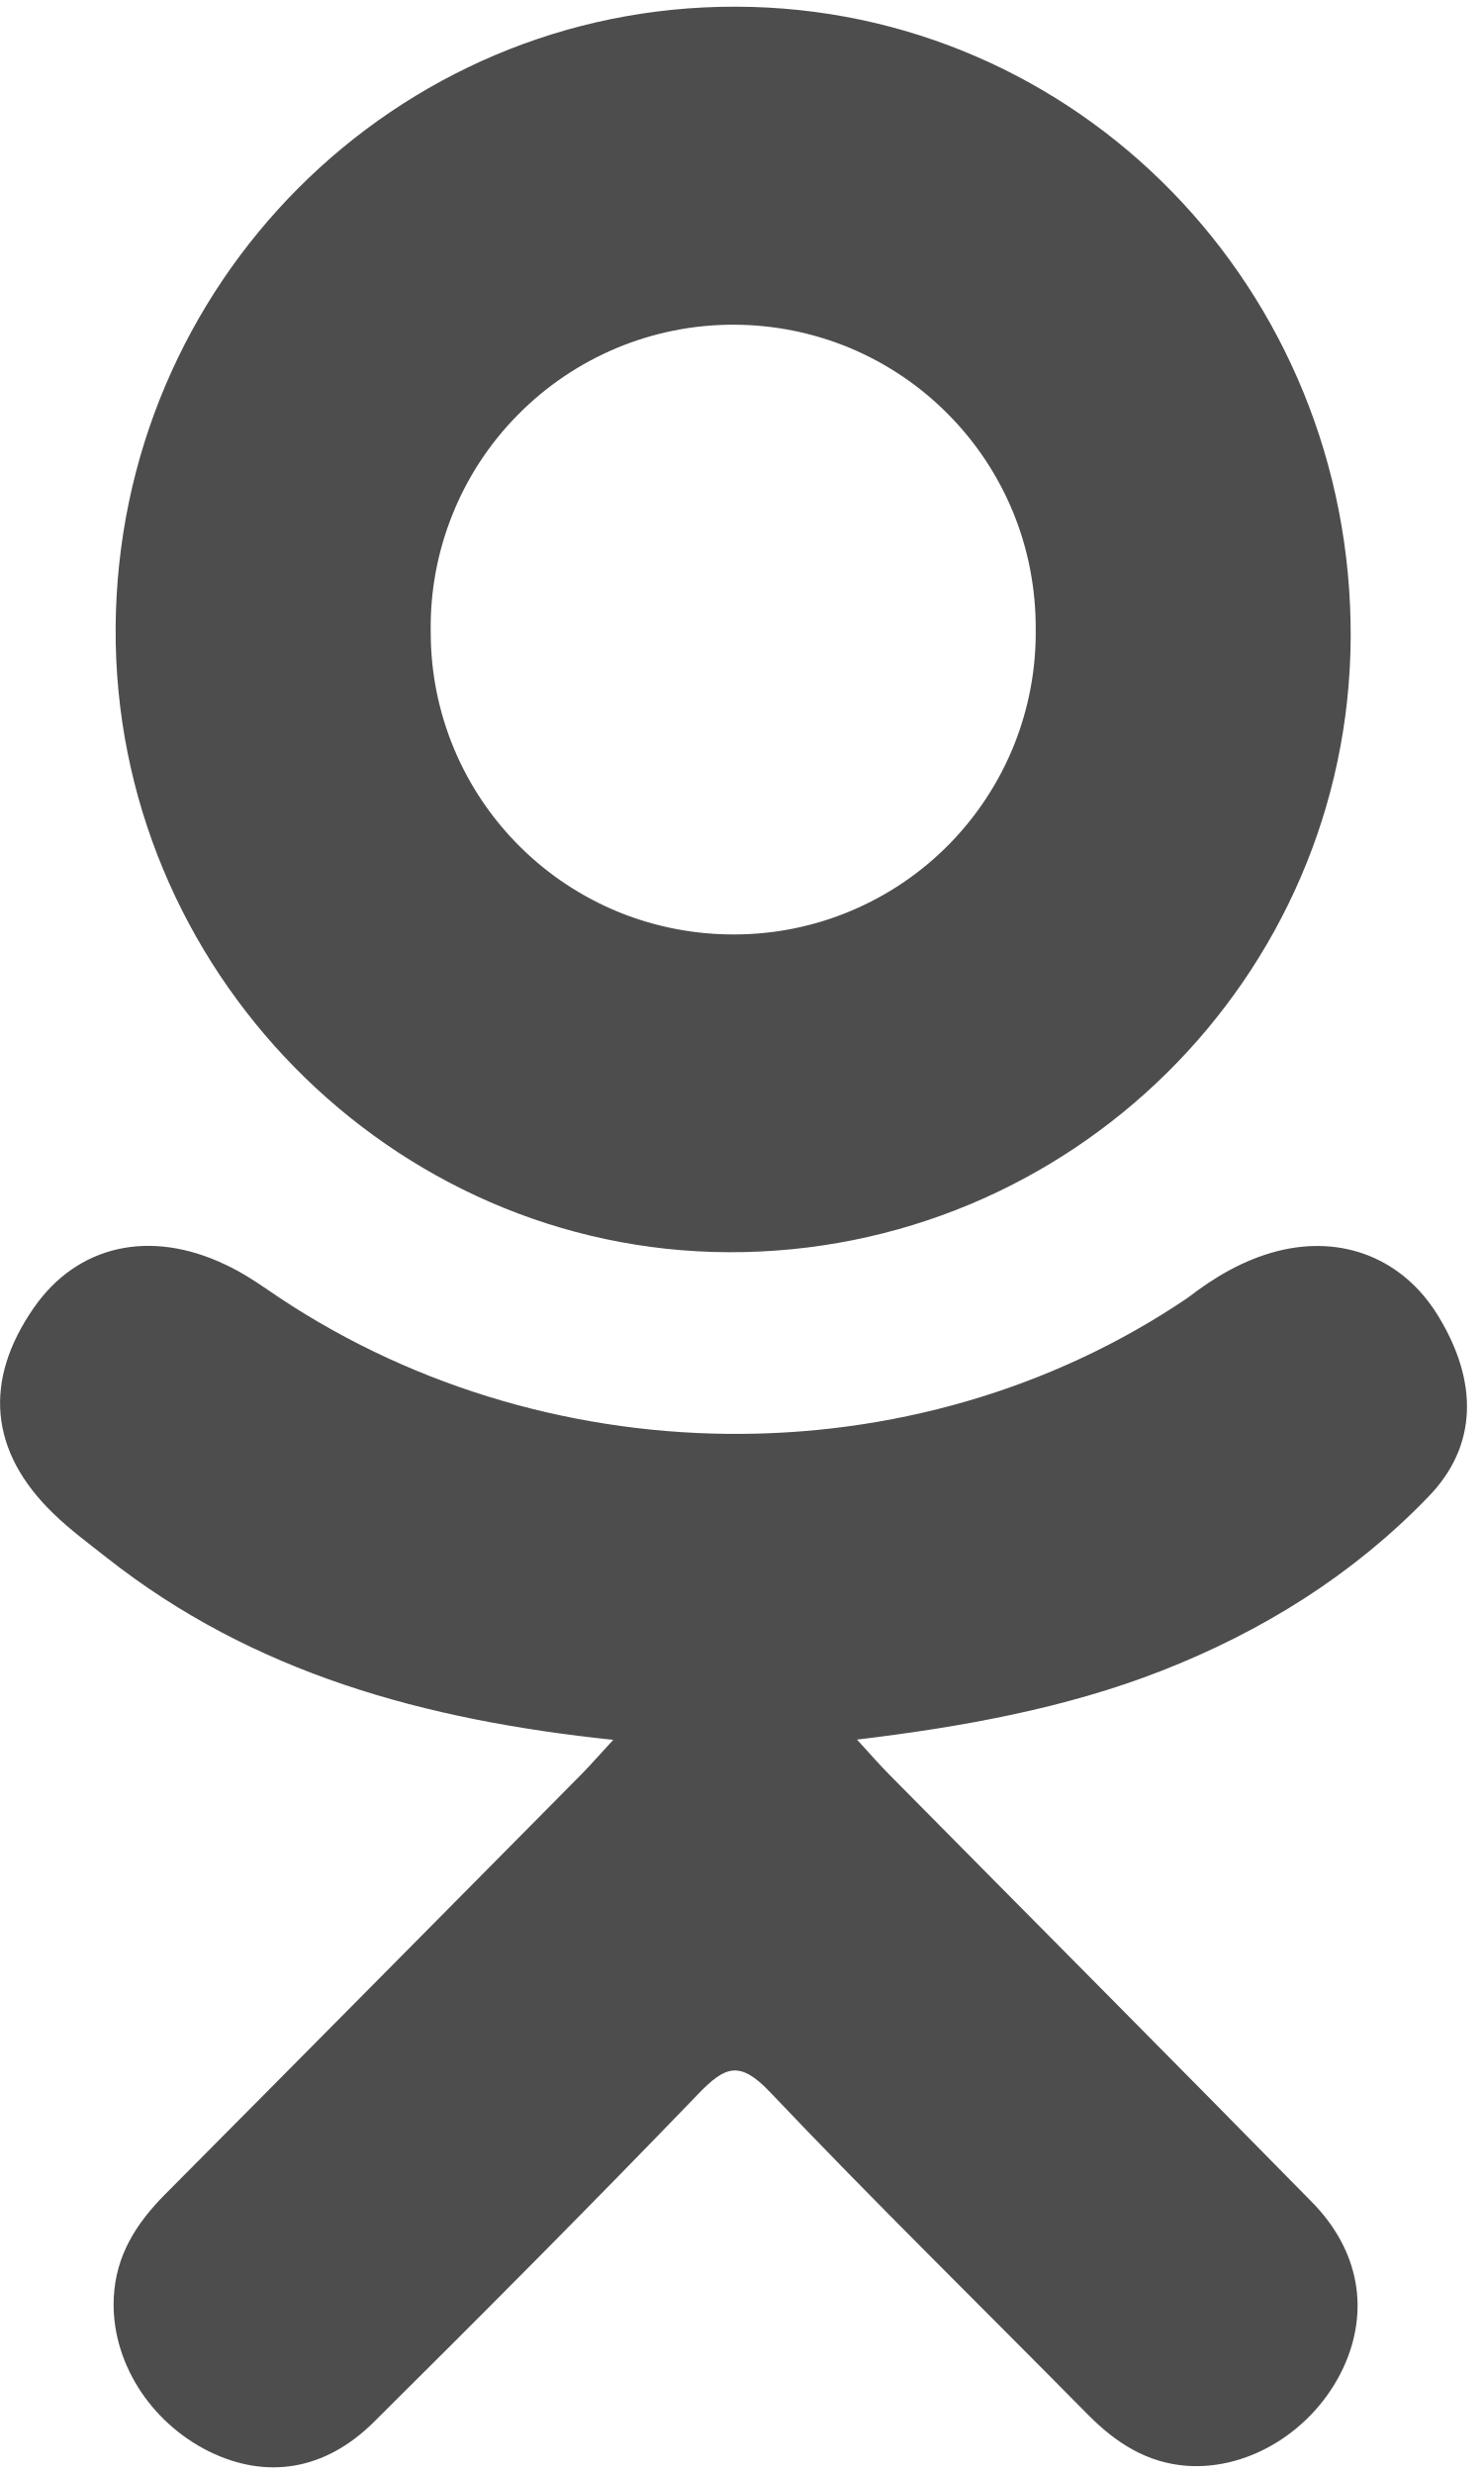
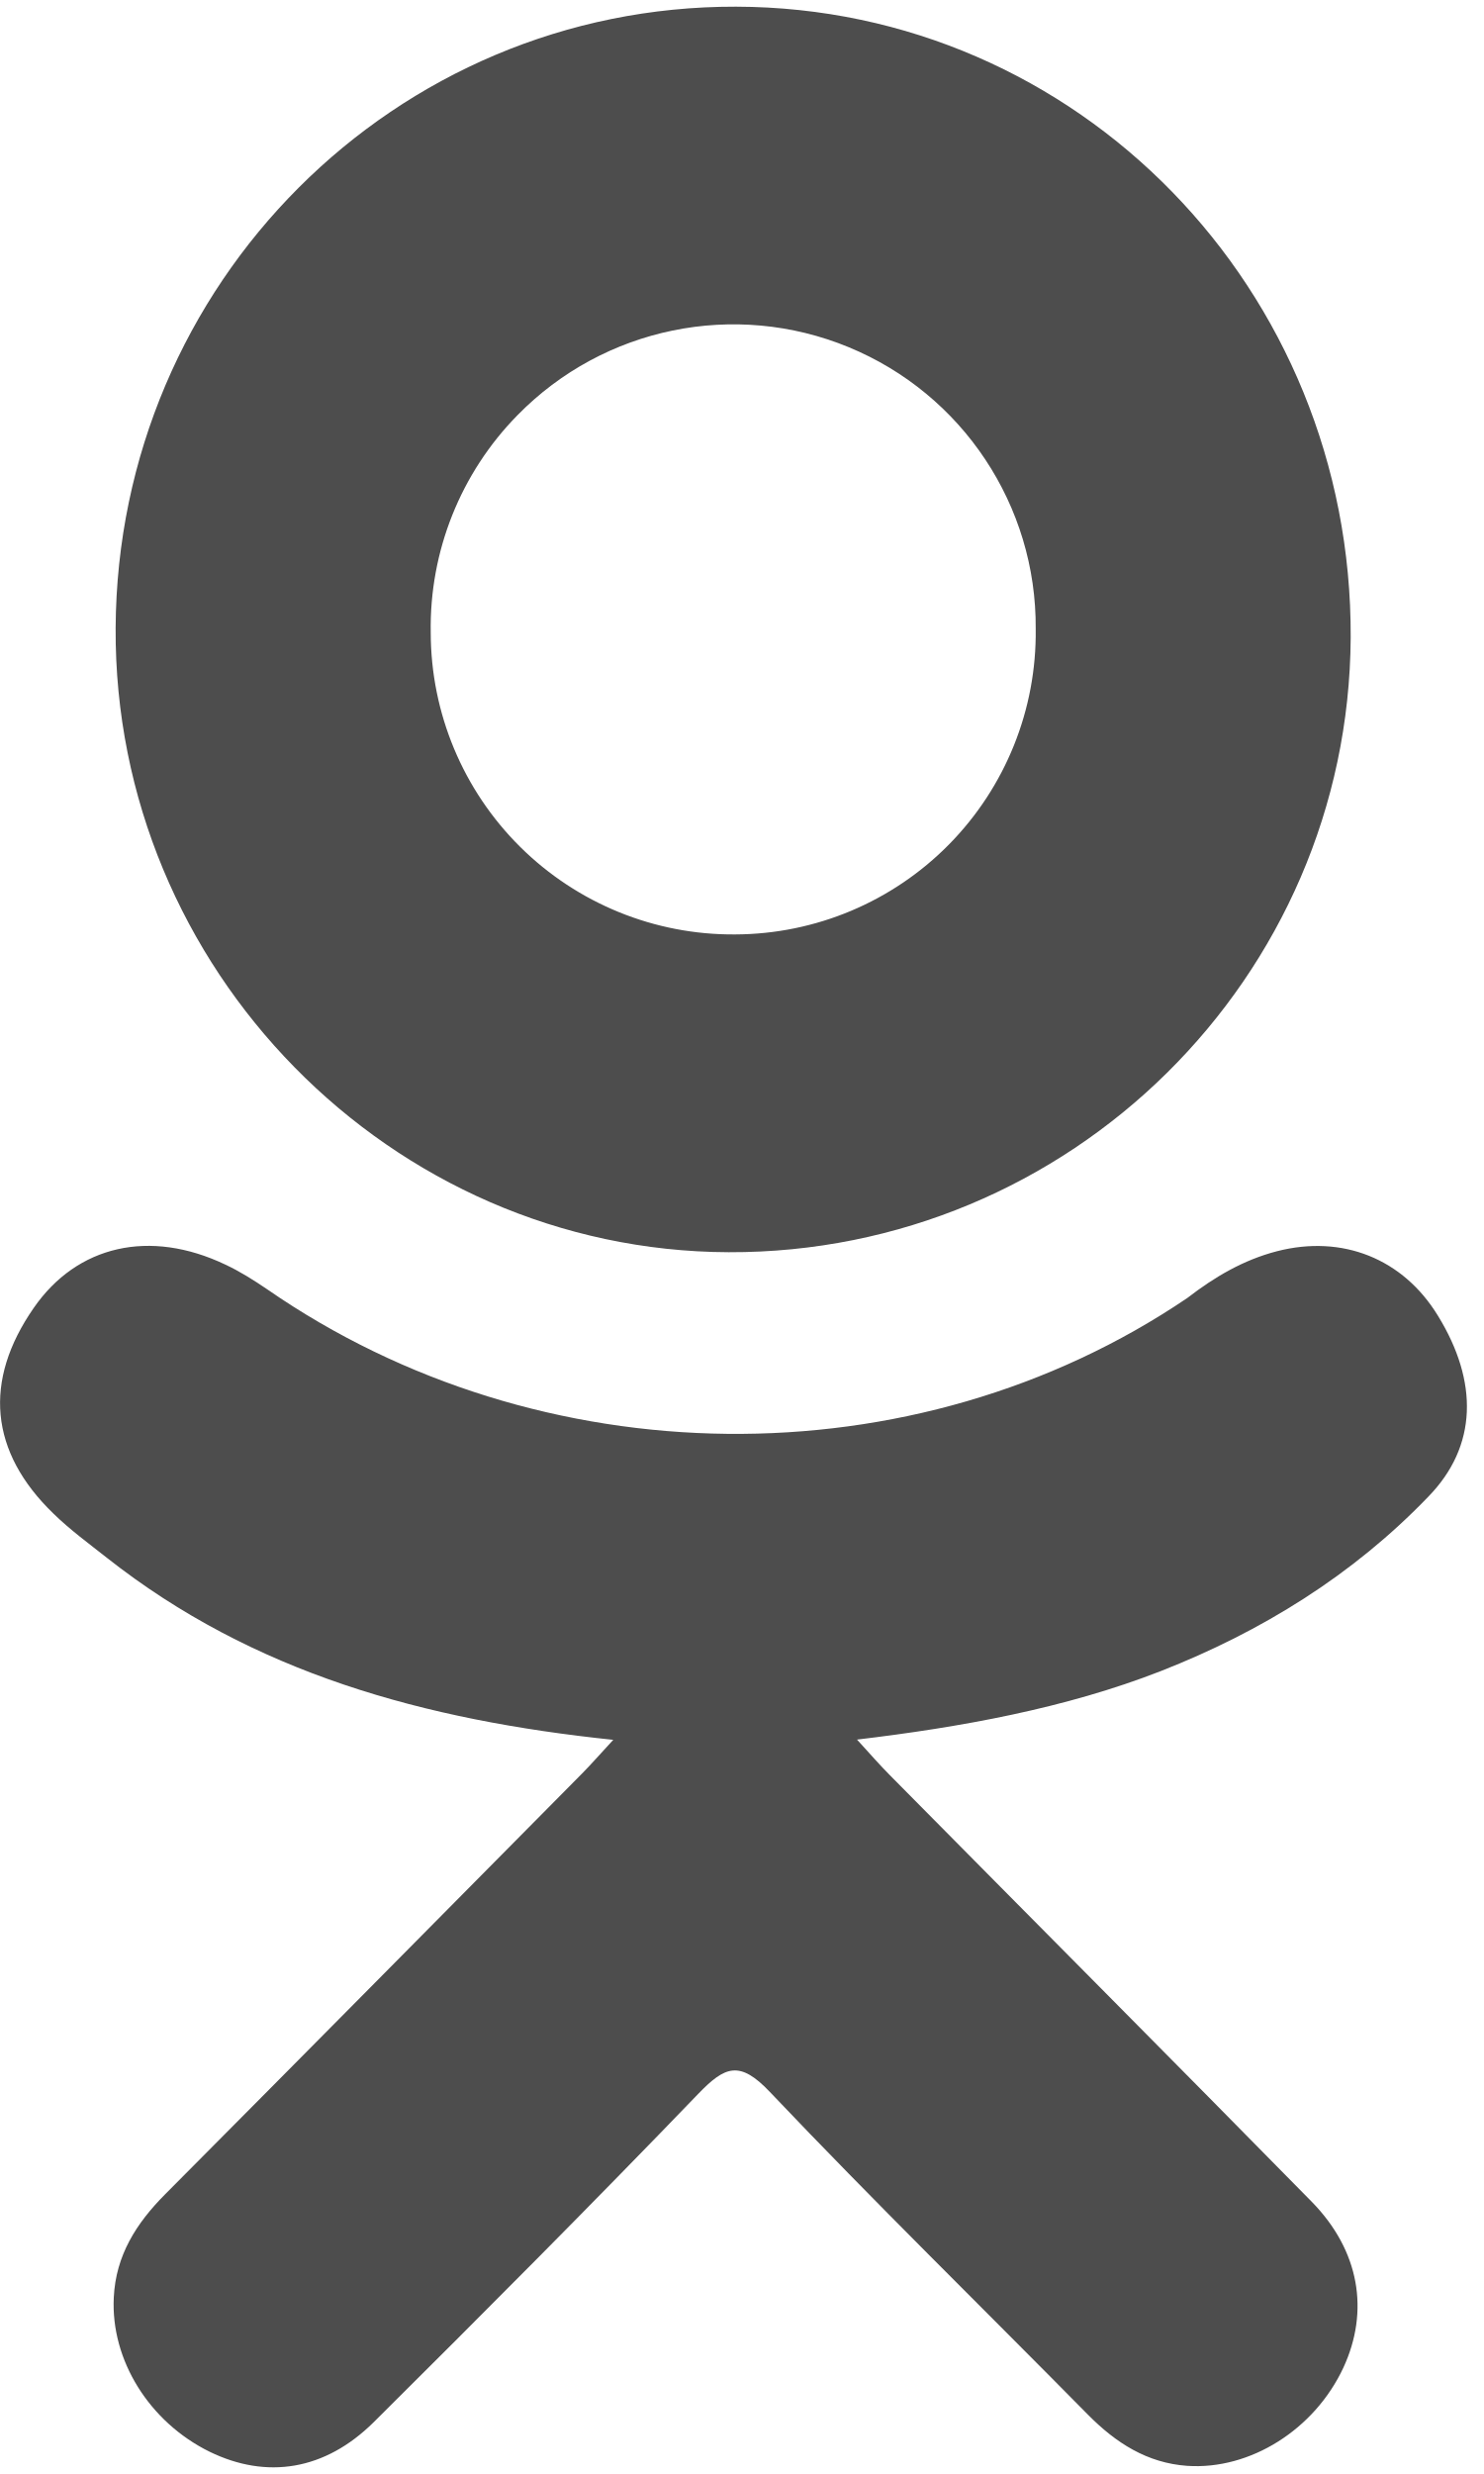
- <svg xmlns="http://www.w3.org/2000/svg" width="12" height="20" viewBox="0 0 12 20" fill="none">
-   <path d="M4.959 14.065C3.428 13.905 2.047 13.525 0.865 12.594C0.718 12.478 0.566 12.366 0.433 12.237C-0.085 11.737 -0.137 11.163 0.273 10.573C0.623 10.067 1.211 9.932 1.822 10.223C1.94 10.278 2.052 10.349 2.161 10.424C4.364 11.948 7.391 11.99 9.602 10.493C9.822 10.323 10.056 10.185 10.326 10.115C10.854 9.979 11.347 10.174 11.63 10.639C11.954 11.169 11.95 11.689 11.55 12.1C10.94 12.733 10.204 13.19 9.387 13.509C8.614 13.811 7.767 13.963 6.93 14.063C7.056 14.202 7.116 14.27 7.195 14.35C8.332 15.5 9.475 16.647 10.608 17.801C10.995 18.195 11.075 18.682 10.863 19.14C10.63 19.64 10.11 19.969 9.599 19.934C9.276 19.911 9.024 19.749 8.799 19.522C7.941 18.652 7.067 17.798 6.226 16.912C5.981 16.654 5.863 16.703 5.647 16.927C4.784 17.822 3.907 18.703 3.023 19.58C2.627 19.973 2.155 20.044 1.695 19.82C1.207 19.58 0.895 19.079 0.92 18.574C0.936 18.232 1.103 17.972 1.336 17.738C2.462 16.606 3.584 15.471 4.707 14.338C4.781 14.262 4.851 14.182 4.959 14.065Z" fill="#4D4D4D" />
-   <path d="M5.892 10.123C3.16 10.113 0.92 7.833 0.935 5.077C0.951 2.291 3.193 0.047 5.952 0.054C8.716 0.061 10.935 2.339 10.922 5.154C10.907 7.904 8.652 10.132 5.892 10.123ZM8.375 5.083C8.376 4.761 8.315 4.441 8.193 4.143C8.071 3.845 7.891 3.574 7.664 3.346C7.437 3.117 7.167 2.936 6.87 2.812C6.573 2.689 6.254 2.625 5.932 2.625C5.607 2.624 5.285 2.689 4.985 2.814C4.685 2.94 4.413 3.124 4.185 3.356C3.957 3.587 3.777 3.862 3.657 4.164C3.536 4.466 3.477 4.789 3.483 5.114C3.483 5.436 3.547 5.755 3.671 6.052C3.795 6.349 3.977 6.619 4.206 6.846C4.435 7.073 4.706 7.252 5.005 7.374C5.303 7.495 5.622 7.556 5.945 7.554C6.267 7.553 6.586 7.488 6.882 7.363C7.179 7.238 7.449 7.055 7.675 6.825C7.9 6.596 8.079 6.323 8.199 6.025C8.319 5.726 8.379 5.406 8.375 5.084V5.083Z" fill="#4D4D4D" />
+ <svg xmlns="http://www.w3.org/2000/svg" width="12" height="20" fill="none">
+   <path d="M4.959 14.065c-1.531-.16-2.912-.54-4.094-1.471-.147-.116-.3-.228-.432-.357-.518-.5-.57-1.074-.16-1.664.35-.506.938-.641 1.549-.35.118.055.23.126.339.2 2.203 1.525 5.23 1.567 7.44.07.22-.17.454-.308.725-.378.528-.136 1.02.059 1.303.524.325.53.32 1.05-.079 1.46-.61.634-1.347 1.09-2.163 1.41-.773.302-1.62.454-2.457.554.126.139.186.207.265.287 1.137 1.15 2.28 2.297 3.413 3.45.386.395.467.882.255 1.34-.233.5-.753.829-1.264.794-.323-.023-.575-.185-.8-.412-.858-.87-1.732-1.724-2.573-2.61-.245-.258-.363-.21-.58.015-.862.895-1.74 1.776-2.623 2.653-.396.393-.868.464-1.328.24-.488-.24-.8-.741-.775-1.246.016-.342.183-.602.416-.836 1.126-1.132 2.248-2.267 3.37-3.4.075-.076.145-.156.253-.273z" fill="#4D4D4D" />
+   <path d="M5.892 10.123C3.16 10.113.92 7.833.935 5.077.95 2.29 3.193.047 5.952.054c2.764.007 4.983 2.285 4.97 5.1-.015 2.75-2.27 4.978-5.03 4.969zm2.483-5.04a2.444 2.444 0 00-4.19-1.727 2.447 2.447 0 00-.702 1.758 2.443 2.443 0 002.462 2.44 2.439 2.439 0 002.43-2.47v-.001z" fill="#4D4D4D" />
</svg>
